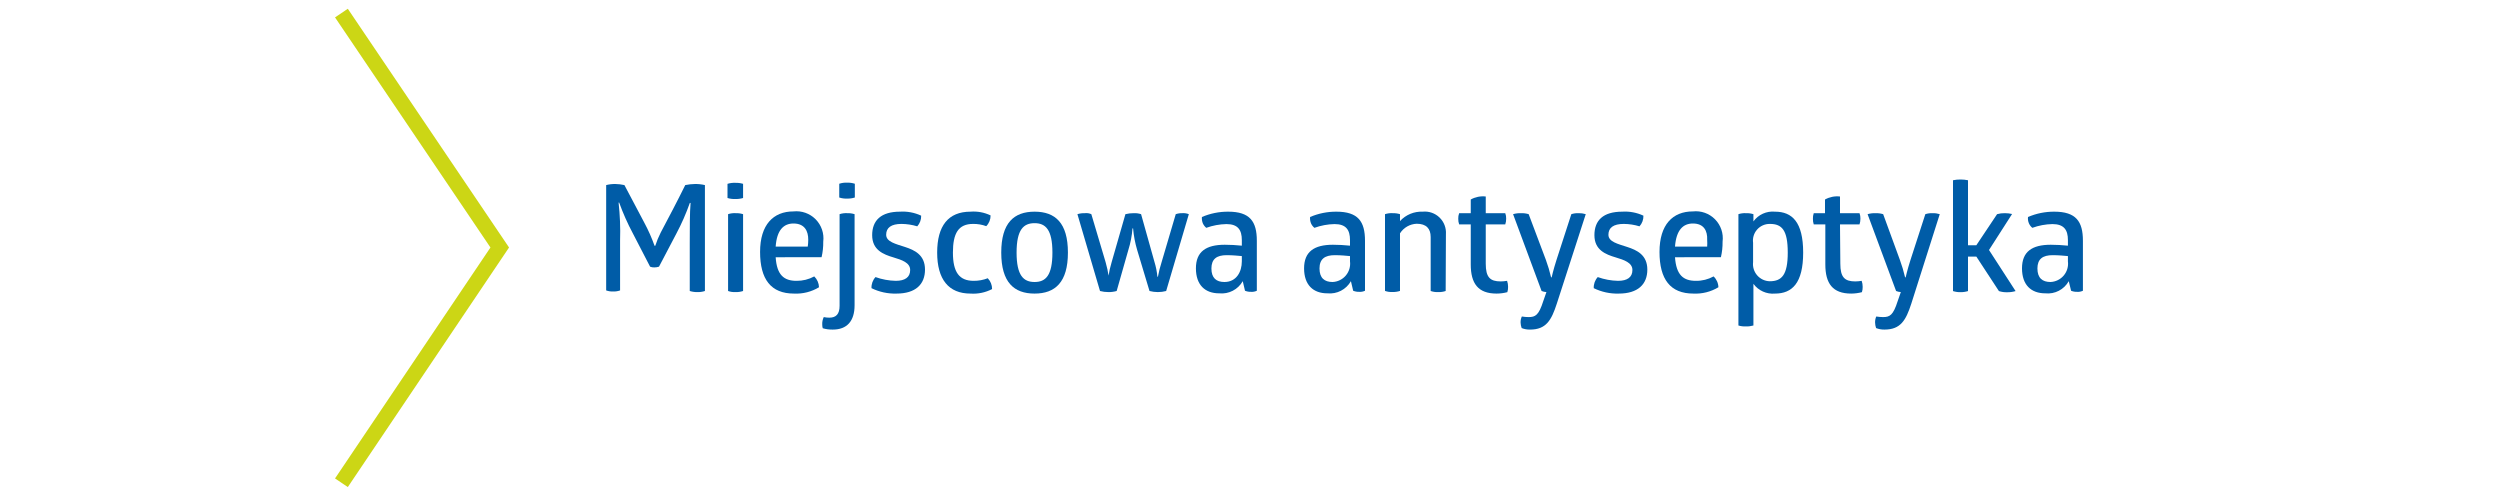
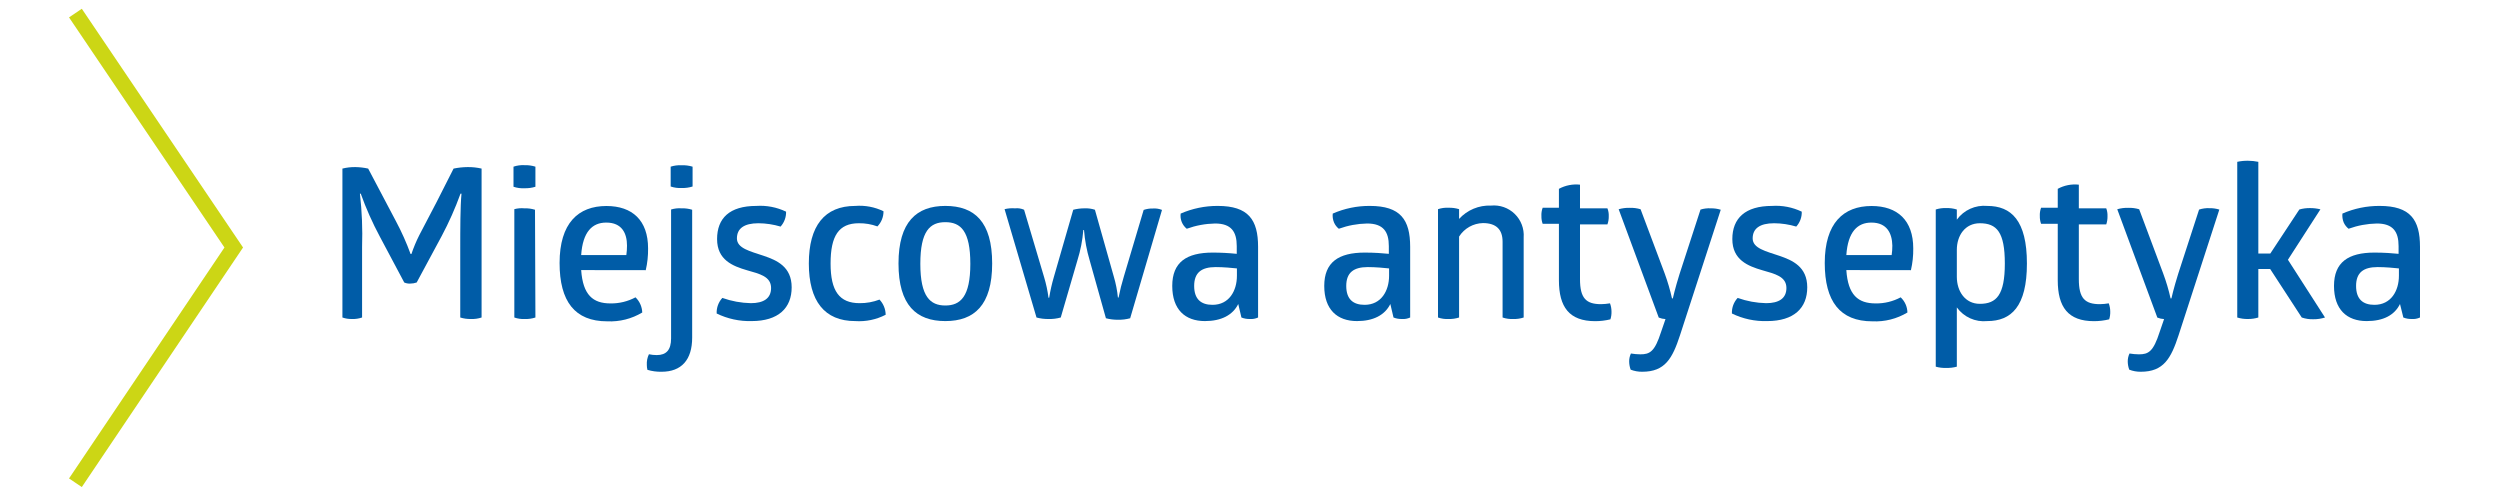
<svg xmlns="http://www.w3.org/2000/svg" id="Warstwa_1" data-name="Warstwa 1" viewBox="0 0 300 60">
  <defs>
    <style>.cls-1{fill:#005ca7;}.cls-2{fill:none;stroke:#ccd615;stroke-miterlimit:10;stroke-width:1.85px;}</style>
  </defs>
-   <path class="cls-1" d="M83.4,22.08a4.9,4.9,0,0,1,1.19.13V34.92a2.54,2.54,0,0,1-.9.13,2.81,2.81,0,0,1-.92-.13V29.16c0-1.77,0-3.73.1-4.81h-.09A26.78,26.78,0,0,1,81.18,28l-2.1,4a1.76,1.76,0,0,1-.56.09,1.18,1.18,0,0,1-.51-.09L75.94,28a28.09,28.09,0,0,1-1.64-3.69h-.07a31.5,31.5,0,0,1,.18,4.54v6a2.29,2.29,0,0,1-.86.13,2.21,2.21,0,0,1-.81-.13V22.21a4.17,4.17,0,0,1,1.1-.13,5.32,5.32,0,0,1,1.09.13l2.38,4.5a20.29,20.29,0,0,1,1.24,2.79h.08a11,11,0,0,1,.66-1.6c1-1.89,2-3.78,2.94-5.69A6.25,6.25,0,0,1,83.4,22.08Z" />
-   <path class="cls-1" d="M89.17,23.76a2.9,2.9,0,0,1-.93.12,2.72,2.72,0,0,1-.94-.12v-1.7a2.72,2.72,0,0,1,.94-.12,2.9,2.9,0,0,1,.93.12Zm0,11.16a2.54,2.54,0,0,1-.9.13,2.28,2.28,0,0,1-.9-.13V25.7a2.45,2.45,0,0,1,.9-.12,2.73,2.73,0,0,1,.9.12Z" />
-   <path class="cls-1" d="M93.08,30.87c.14,2.14,1,2.83,2.5,2.83a4.34,4.34,0,0,0,2.13-.53,1.89,1.89,0,0,1,.57,1.3,5.27,5.27,0,0,1-3,.76c-2.77,0-4.07-1.71-4.07-5s1.61-4.86,4-4.86A3.25,3.25,0,0,1,98.79,29a7.63,7.63,0,0,1-.2,1.86Zm2.14-4.05c-1.17,0-2,.77-2.14,2.77h3.85a5.56,5.56,0,0,0,.06-.81C97,27.72,96.55,26.82,95.22,26.82Z" />
-   <path class="cls-1" d="M100.75,25.7a2.45,2.45,0,0,1,.9-.12,2.73,2.73,0,0,1,.9.12V36.63c0,1.91-.92,2.92-2.61,2.92a3.94,3.94,0,0,1-1.21-.16,1.47,1.47,0,0,1-.06-.42,1.87,1.87,0,0,1,.18-.92,3.16,3.16,0,0,0,.67.07c.81,0,1.23-.43,1.23-1.42Zm1.83-2a2.7,2.7,0,0,1-.93.13,2.53,2.53,0,0,1-.94-.13V22.05a2.53,2.53,0,0,1,.94-.13,2.7,2.7,0,0,1,.93.13Z" />
-   <path class="cls-1" d="M108,25.4a5.2,5.2,0,0,1,2.54.48,1.82,1.82,0,0,1-.47,1.28,6.69,6.69,0,0,0-1.89-.29c-1.23,0-1.84.45-1.84,1.3s1.14,1.1,2.27,1.47,2.39.94,2.39,2.71-1.13,2.88-3.42,2.88a6.36,6.36,0,0,1-3-.65,1.84,1.84,0,0,1,.48-1.33,7.68,7.68,0,0,0,2.43.45c1.1,0,1.73-.42,1.73-1.3s-1-1.21-2-1.51c-1.22-.36-2.56-.89-2.56-2.67S105.73,25.4,108,25.4Z" />
-   <path class="cls-1" d="M114.35,30.31c0,2.36.76,3.39,2.49,3.39a4.56,4.56,0,0,0,1.69-.31,1.84,1.84,0,0,1,.52,1.3,4.88,4.88,0,0,1-2.59.54c-2.63,0-4-1.71-4-4.92s1.33-4.91,4-4.91a4.7,4.7,0,0,1,2.41.45,1.8,1.8,0,0,1-.52,1.29,4.37,4.37,0,0,0-1.58-.27C115,26.87,114.35,28,114.35,30.31Z" />
-   <path class="cls-1" d="M124.15,25.4c2.48,0,4,1.35,4,4.91s-1.53,4.92-4,4.92-4-1.35-4-4.92S121.68,25.4,124.15,25.4Zm0,1.38c-1.32,0-2.16.76-2.16,3.53s.84,3.53,2.16,3.53,2.14-.76,2.14-3.53S125.46,26.78,124.15,26.78Z" />
-   <path class="cls-1" d="M136.46,30a13,13,0,0,1-.49-2.59h-.07a11.7,11.7,0,0,1-.5,2.59L134,34.92a3.42,3.42,0,0,1-1,.13,3.82,3.82,0,0,1-1-.13l-2.71-9.22a2.8,2.8,0,0,1,.9-.12,1.47,1.47,0,0,1,.77.12l1.71,5.75a12.51,12.51,0,0,1,.38,1.76H133a13.29,13.29,0,0,1,.4-1.76l1.65-5.75a4.15,4.15,0,0,1,1-.12,2.52,2.52,0,0,1,.88.12l1.6,5.71a8.93,8.93,0,0,1,.36,1.8h.06a14.18,14.18,0,0,1,.45-1.78l1.69-5.73a2.25,2.25,0,0,1,.79-.12,1.79,1.79,0,0,1,.78.12l-2.72,9.22a3.77,3.77,0,0,1-1,.13,3.9,3.9,0,0,1-1-.13Z" />
-   <path class="cls-1" d="M147.38,25.4c2.61,0,3.44,1.17,3.44,3.49v6a1.38,1.38,0,0,1-.7.13,1.79,1.79,0,0,1-.72-.13l-.27-1.15a2.91,2.91,0,0,1-2.83,1.46c-1.69,0-2.79-1-2.79-3s1.21-2.83,3.46-2.83a20.32,20.32,0,0,1,2.05.11v-.67c0-1.22-.47-1.92-1.85-1.92a7.58,7.58,0,0,0-2.42.45,1.54,1.54,0,0,1-.41-.54,1.61,1.61,0,0,1-.11-.76A7.87,7.87,0,0,1,147.38,25.4Zm-.18,5.22c-1.2,0-1.83.46-1.83,1.6s.59,1.62,1.56,1.62c1.43,0,2.09-1.21,2.09-2.48v-.63C148.61,30.69,147.89,30.62,147.2,30.62Z" />
-   <path class="cls-1" d="M160.36,25.4c2.61,0,3.44,1.17,3.44,3.49v6a1.38,1.38,0,0,1-.7.13,1.79,1.79,0,0,1-.72-.13l-.27-1.15a2.91,2.91,0,0,1-2.83,1.46c-1.69,0-2.79-1-2.79-3s1.21-2.83,3.46-2.83a20.32,20.32,0,0,1,2.05.11v-.67c0-1.22-.47-1.92-1.85-1.92a7.5,7.5,0,0,0-2.42.45,1.42,1.42,0,0,1-.41-.54,1.61,1.61,0,0,1-.11-.76A7.87,7.87,0,0,1,160.36,25.4Zm-.18,5.22c-1.2,0-1.84.46-1.84,1.6s.6,1.62,1.57,1.62A2.2,2.2,0,0,0,162,31.36v-.63C161.59,30.69,160.87,30.62,160.18,30.62Z" />
-   <path class="cls-1" d="M173.48,34.92a2.47,2.47,0,0,1-.9.13,2.4,2.4,0,0,1-.9-.13V28.44c0-1-.52-1.59-1.67-1.59A2.49,2.49,0,0,0,168,28v6.91a2.57,2.57,0,0,1-.89.13,2.31,2.31,0,0,1-.91-.13V25.7a2.48,2.48,0,0,1,.91-.12,2.77,2.77,0,0,1,.89.12v.83a3.49,3.49,0,0,1,2.72-1.13,2.54,2.54,0,0,1,2.79,2.71Z" />
-   <path class="cls-1" d="M178.29,31.64c0,1.64.52,2.13,1.8,2.13a5.16,5.16,0,0,0,.76-.07,2.12,2.12,0,0,1,.12.72,1.91,1.91,0,0,1-.09.64,5.11,5.11,0,0,1-1.29.17c-2.22,0-3.1-1.21-3.1-3.5v-4.8H175.1a1.87,1.87,0,0,1-.11-.67,1.71,1.71,0,0,1,.11-.68h1.39V23.94a3,3,0,0,1,1.8-.36v2h2.34a1.65,1.65,0,0,1,.11.66,2,2,0,0,1-.11.69h-2.34Z" />
-   <path class="cls-1" d="M186.82,36.43c-.65,2-1.28,3.12-3.22,3.12a2.57,2.57,0,0,1-1-.18,2.09,2.09,0,0,1-.13-.67,1.62,1.62,0,0,1,.15-.72,5.19,5.19,0,0,0,.81.07c.81,0,1.22-.21,1.76-1.91l.38-1.09a1.85,1.85,0,0,1-.58-.13l-3.42-9.22a3.09,3.09,0,0,1,.94-.12,2.9,2.9,0,0,1,.93.12l2.06,5.47a17.51,17.51,0,0,1,.63,2.11h.07s.18-.84.58-2.09l1.78-5.49a2.52,2.52,0,0,1,.88-.12,2.72,2.72,0,0,1,.85.12Z" />
-   <path class="cls-1" d="M194.67,25.4a5.2,5.2,0,0,1,2.54.48,1.82,1.82,0,0,1-.47,1.28,6.6,6.6,0,0,0-1.89-.29c-1.23,0-1.84.45-1.84,1.3s1.14,1.1,2.27,1.47,2.4.94,2.4,2.71-1.14,2.88-3.43,2.88a6.36,6.36,0,0,1-3-.65,1.84,1.84,0,0,1,.48-1.33,7.7,7.7,0,0,0,2.44.45c1.09,0,1.72-.42,1.72-1.3s-1-1.21-2-1.51c-1.22-.36-2.56-.89-2.56-2.67S192.38,25.4,194.67,25.4Z" />
-   <path class="cls-1" d="M201,30.87c.15,2.14,1,2.83,2.51,2.83a4.28,4.28,0,0,0,2.12-.53,1.86,1.86,0,0,1,.58,1.3,5.31,5.31,0,0,1-3,.76c-2.77,0-4.07-1.71-4.07-5s1.6-4.86,4-4.86A3.24,3.24,0,0,1,206.71,29a7.63,7.63,0,0,1-.2,1.86Zm2.15-4.05c-1.17,0-2,.77-2.15,2.77h3.86a6,6,0,0,0,0-.81C204.91,27.72,204.48,26.82,203.15,26.82Z" />
-   <path class="cls-1" d="M213,25.4c2.05,0,3.38,1.24,3.38,4.91s-1.33,4.92-3.38,4.92a2.89,2.89,0,0,1-2.59-1.17v5a3,3,0,0,1-.92.11,2.65,2.65,0,0,1-.88-.11V25.7a2.45,2.45,0,0,1,.88-.12,2.79,2.79,0,0,1,.92.12v.87A2.86,2.86,0,0,1,213,25.4Zm-.63,1.47a2,2,0,0,0-2,2.27v2.31a2.06,2.06,0,0,0,2,2.3c1.44,0,2.16-.76,2.16-3.44S213.84,26.87,212.4,26.87Z" />
-   <path class="cls-1" d="M220.84,31.64c0,1.64.52,2.13,1.8,2.13a5.16,5.16,0,0,0,.76-.07,2.12,2.12,0,0,1,.12.72,1.91,1.91,0,0,1-.09.64,5.11,5.11,0,0,1-1.29.17c-2.22,0-3.1-1.21-3.1-3.5v-4.8h-1.39a2,2,0,0,1-.1-.67,1.86,1.86,0,0,1,.1-.68H219V23.94a3,3,0,0,1,1.8-.36v2h2.34a1.65,1.65,0,0,1,.11.66,2,2,0,0,1-.11.69h-2.34Z" />
-   <path class="cls-1" d="M229.36,36.43c-.65,2-1.28,3.12-3.23,3.12a2.63,2.63,0,0,1-1-.18,2.24,2.24,0,0,1-.12-.67,1.69,1.69,0,0,1,.14-.72,5.36,5.36,0,0,0,.81.07c.81,0,1.22-.21,1.76-1.91l.38-1.09a1.74,1.74,0,0,1-.57-.13l-3.42-9.22a3.05,3.05,0,0,1,.93-.12,3,3,0,0,1,.94.12l2,5.47a17.51,17.51,0,0,1,.63,2.11h.07s.18-.84.58-2.09l1.78-5.49a2.52,2.52,0,0,1,.88-.12,2.64,2.64,0,0,1,.85.12Z" />
-   <path class="cls-1" d="M239.65,25.7a3.18,3.18,0,0,1,.92-.12,3.83,3.83,0,0,1,.88.1L238.68,30l3.19,4.93a3.34,3.34,0,0,1-1,.14,2.92,2.92,0,0,1-1-.14l-2.71-4.14h-1v4.14a2.87,2.87,0,0,1-.89.13,2.78,2.78,0,0,1-.91-.13V21.63a4.13,4.13,0,0,1,.91-.09,4.52,4.52,0,0,1,.89.09v7.8h1Z" />
-   <path class="cls-1" d="M246.51,25.4c2.61,0,3.44,1.17,3.44,3.49v6a1.38,1.38,0,0,1-.7.13,1.74,1.74,0,0,1-.72-.13l-.28-1.15a2.88,2.88,0,0,1-2.82,1.46c-1.69,0-2.79-1-2.79-3s1.2-2.83,3.45-2.83a20.54,20.54,0,0,1,2.06.11v-.67c0-1.22-.47-1.92-1.86-1.92a7.48,7.48,0,0,0-2.41.45,1.42,1.42,0,0,1-.41-.54,1.48,1.48,0,0,1-.11-.76A7.87,7.87,0,0,1,246.51,25.4Zm-.18,5.22c-1.21,0-1.84.46-1.84,1.6s.6,1.62,1.57,1.62a2.2,2.2,0,0,0,2.09-2.48v-.63C247.73,30.69,247,30.62,246.33,30.62Z" />
-   <polyline class="cls-2" points="40.97 1.57 59.97 29.7 40.97 57.93" />
+   <path class="cls-1" d="M56.12,20.05a7,7,0,0,1,1.67.18V38.1a3.59,3.59,0,0,1-1.27.18,4,4,0,0,1-1.29-.18V30c0-2.48,0-5.24.15-6.76h-.12A39,39,0,0,1,53,28.33L50,33.9a2.34,2.34,0,0,1-.78.13,1.55,1.55,0,0,1-.71-.13l-2.91-5.47a38.08,38.08,0,0,1-2.31-5.19h-.1a43.16,43.16,0,0,1,.26,6.38V38.1a3.31,3.31,0,0,1-1.22.18,3.21,3.21,0,0,1-1.14-.18V20.23a6,6,0,0,1,1.55-.18,7.63,7.63,0,0,1,1.54.18l3.34,6.33a30.33,30.33,0,0,1,1.75,3.92h.1a17.43,17.43,0,0,1,.94-2.25c1.41-2.66,2.78-5.31,4.12-8A8.78,8.78,0,0,1,56.12,20.05Z" />
+   <path class="cls-1" d="M64.25,22.41a4,4,0,0,1-1.32.18,3.51,3.51,0,0,1-1.31-.18V20a3.51,3.51,0,0,1,1.31-.18,4,4,0,0,1,1.32.18Zm0,15.69a3.59,3.59,0,0,1-1.27.18,3.24,3.24,0,0,1-1.26-.18v-13A3.41,3.41,0,0,1,62.93,25a3.78,3.78,0,0,1,1.27.17Z" />
+   <path class="cls-1" d="M69.74,32.41c.21,3,1.42,4,3.52,4a6.17,6.17,0,0,0,3-.73,2.65,2.65,0,0,1,.81,1.82,7.47,7.47,0,0,1-4.2,1.06c-3.9,0-5.72-2.4-5.72-7,0-4.79,2.25-6.84,5.62-6.84,3.11,0,5,1.72,5,5.09a10.83,10.83,0,0,1-.28,2.61Zm3-5.7c-1.65,0-2.81,1.09-3,3.9h5.42a7.84,7.84,0,0,0,.08-1.14C75.24,28,74.63,26.71,72.76,26.71Z" />
+   <path class="cls-1" d="M80.53,25.14A3.41,3.41,0,0,1,81.79,25a3.78,3.78,0,0,1,1.27.17V40.51c0,2.68-1.29,4.1-3.67,4.1a5.49,5.49,0,0,1-1.7-.23,2.38,2.38,0,0,1-.07-.58,2.61,2.61,0,0,1,.25-1.29,4.4,4.4,0,0,0,.94.1c1.14,0,1.72-.61,1.72-2Zm2.58-2.76a3.88,3.88,0,0,1-1.32.18,3.51,3.51,0,0,1-1.31-.18V20a3.7,3.7,0,0,1,1.31-.17,4.09,4.09,0,0,1,1.32.17Z" />
+   <path class="cls-1" d="M90.76,24.71a7.15,7.15,0,0,1,3.57.69,2.57,2.57,0,0,1-.66,1.79,9.54,9.54,0,0,0-2.66-.4c-1.72,0-2.58.63-2.58,1.82s1.59,1.54,3.19,2.08S95,32,95,34.48s-1.59,4.05-4.81,4.05A9,9,0,0,1,86,37.62a2.6,2.6,0,0,1,.68-1.87,10.88,10.88,0,0,0,3.42.63c1.54,0,2.43-.58,2.43-1.82,0-1.39-1.39-1.7-2.89-2.13-1.72-.5-3.59-1.24-3.59-3.74S87.54,24.71,90.76,24.71Z" />
+   <path class="cls-1" d="M99.67,31.62c0,3.32,1.06,4.76,3.49,4.76a6.47,6.47,0,0,0,2.38-.43,2.7,2.7,0,0,1,.74,1.82,6.91,6.91,0,0,1-3.65.76c-3.69,0-5.57-2.4-5.57-6.91s1.88-6.91,5.57-6.91a6.57,6.57,0,0,1,3.39.64,2.56,2.56,0,0,1-.73,1.82,6.19,6.19,0,0,0-2.23-.38C100.63,26.79,99.67,28.33,99.67,31.62Z" />
+   <path class="cls-1" d="M113.44,24.71c3.5,0,5.62,1.9,5.62,6.91s-2.15,6.91-5.62,6.91-5.62-1.9-5.62-6.91S110,24.71,113.44,24.71Zm0,1.95c-1.84,0-3,1.06-3,5s1.19,5,3,5,3-1.06,3-5S115.29,26.66,113.44,26.66Z" />
+   <path class="cls-1" d="M130.76,31.24a17.57,17.57,0,0,1-.68-3.64H130a16.52,16.52,0,0,1-.71,3.64l-2,6.86a4.83,4.83,0,0,1-1.45.18,5.12,5.12,0,0,1-1.46-.18l-3.83-13A4,4,0,0,1,121.8,25a2.09,2.09,0,0,1,1.09.17l2.4,8.08a15.15,15.15,0,0,1,.53,2.48h.08a20.27,20.27,0,0,1,.56-2.48l2.33-8.08a5.54,5.54,0,0,1,1.36-.17,3.47,3.47,0,0,1,1.24.17l2.26,8a13.69,13.69,0,0,1,.5,2.53h.08a24.77,24.77,0,0,1,.63-2.51l2.38-8a3.15,3.15,0,0,1,1.11-.17,2.43,2.43,0,0,1,1.09.17l-3.82,13a5.07,5.07,0,0,1-1.44.18,5.43,5.43,0,0,1-1.47-.18Z" />
+   <path class="cls-1" d="M146.13,24.71c3.67,0,4.84,1.65,4.84,4.91V38.1a2,2,0,0,1-1,.18,2.55,2.55,0,0,1-1-.18l-.38-1.62c-.66,1.34-2.05,2.05-4,2.05-2.38,0-3.92-1.39-3.92-4.22s1.69-4,4.86-4a28.62,28.62,0,0,1,2.88.15v-.93c0-1.72-.65-2.71-2.6-2.71a10.6,10.6,0,0,0-3.4.63,2,2,0,0,1-.73-1.82A11,11,0,0,1,146.13,24.71Zm-.25,7.34c-1.7,0-2.58.66-2.58,2.26s.83,2.27,2.2,2.27c2,0,2.93-1.69,2.93-3.49v-.88C147.85,32.15,146.84,32.05,145.88,32.05Z" />
+   <path class="cls-1" d="M164.38,24.71c3.68,0,4.84,1.65,4.84,4.91V38.1a2,2,0,0,1-1,.18,2.55,2.55,0,0,1-1-.18l-.38-1.62c-.66,1.34-2.05,2.05-4,2.05-2.38,0-3.93-1.39-3.93-4.22s1.7-4,4.86-4c1.14,0,2.23.08,2.89.15v-.93c0-1.72-.66-2.71-2.61-2.71a10.58,10.58,0,0,0-3.39.63,1.9,1.9,0,0,1-.58-.76,2.14,2.14,0,0,1-.15-1.06A10.89,10.89,0,0,1,164.38,24.71Zm-.25,7.34c-1.69,0-2.58.66-2.58,2.26s.83,2.27,2.2,2.27c2,0,2.94-1.69,2.94-3.49v-.88C166.11,32.15,165.09,32.05,164.13,32.05Z" />
+   <path class="cls-1" d="M182.84,38.1a3.56,3.56,0,0,1-1.26.18,3.39,3.39,0,0,1-1.27-.18V29c0-1.42-.73-2.23-2.35-2.23a3.48,3.48,0,0,0-2.87,1.62V38.1a3.7,3.7,0,0,1-1.26.18,3.27,3.27,0,0,1-1.27-.18v-13a3.44,3.44,0,0,1,1.27-.17,3.89,3.89,0,0,1,1.26.17v1.17a4.92,4.92,0,0,1,3.83-1.6,3.58,3.58,0,0,1,3.92,3.82Z" />
+   <path class="cls-1" d="M189.6,33.5c0,2.3.74,3,2.53,3a7.1,7.1,0,0,0,1.07-.1,2.87,2.87,0,0,1,.18,1,2.74,2.74,0,0,1-.13.92,7.67,7.67,0,0,1-1.82.22c-3.12,0-4.36-1.69-4.36-4.91V26.86h-1.95a2.56,2.56,0,0,1-.15-.93,2.46,2.46,0,0,1,.15-1h1.95V22.66a4.33,4.33,0,0,1,2.53-.5V25h3.29a2.25,2.25,0,0,1,.16.93,2.69,2.69,0,0,1-.16,1H189.6Z" />
+   <path class="cls-1" d="M201.6,40.23c-.91,2.78-1.79,4.38-4.53,4.38a3.71,3.71,0,0,1-1.39-.25,2.94,2.94,0,0,1-.18-.94,2.21,2.21,0,0,1,.21-1,7.18,7.18,0,0,0,1.13.1c1.14,0,1.73-.31,2.49-2.69l.53-1.54a2.47,2.47,0,0,1-.81-.18l-4.81-13a4.29,4.29,0,0,1,1.31-.17,4.09,4.09,0,0,1,1.32.17l2.89,7.7a23.53,23.53,0,0,1,.88,3h.1s.26-1.19.81-2.94l2.51-7.72A3.47,3.47,0,0,1,205.3,25a3.75,3.75,0,0,1,1.19.17Z" />
+   <path class="cls-1" d="M212.64,24.71a7.15,7.15,0,0,1,3.57.69,2.52,2.52,0,0,1-.66,1.79,9.43,9.43,0,0,0-2.65-.4c-1.72,0-2.58.63-2.58,1.82s1.59,1.54,3.18,2.08,3.37,1.31,3.37,3.79-1.59,4.05-4.81,4.05a9,9,0,0,1-4.23-.91,2.57,2.57,0,0,1,.69-1.87,10.8,10.8,0,0,0,3.42.63c1.54,0,2.43-.58,2.43-1.82,0-1.39-1.4-1.7-2.89-2.13-1.72-.5-3.6-1.24-3.6-3.74S209.43,24.71,212.64,24.71Z" />
+   <path class="cls-1" d="M221.56,32.41c.2,3,1.41,4,3.52,4a6.15,6.15,0,0,0,3-.73,2.56,2.56,0,0,1,.81,1.82,7.47,7.47,0,0,1-4.2,1.06c-3.9,0-5.72-2.4-5.72-7,0-4.79,2.25-6.84,5.62-6.84,3.11,0,5,1.72,5,5.09a10.83,10.83,0,0,1-.28,2.61Zm3-5.7c-1.65,0-2.81,1.09-3,3.9H227a7.84,7.84,0,0,0,.08-1.14C227.05,28,226.44,26.71,224.57,26.71Z" />
+   <path class="cls-1" d="M238.47,24.71c2.88,0,4.76,1.75,4.76,6.91s-1.88,6.91-4.76,6.91a4,4,0,0,1-3.65-1.64V44a4.31,4.31,0,0,1-1.29.15,4,4,0,0,1-1.24-.15V25.14a3.54,3.54,0,0,1,1.24-.17,3.84,3.84,0,0,1,1.29.17v1.22A4.05,4.05,0,0,1,238.47,24.71Zm-.89,2.08c-1.77,0-2.76,1.47-2.76,3.19v3.24c0,1.74,1,3.24,2.76,3.24,2,0,3-1.07,3-4.84S239.61,26.79,237.58,26.79Z" />
+   <path class="cls-1" d="M249.46,33.5c0,2.3.73,3,2.53,3a6.89,6.89,0,0,0,1.06-.1,2.87,2.87,0,0,1,.18,1,2.74,2.74,0,0,1-.13.92,7.6,7.6,0,0,1-1.82.22c-3.11,0-4.35-1.69-4.35-4.91V26.86h-2a2.56,2.56,0,0,1-.15-.93,2.46,2.46,0,0,1,.15-1h2V22.66a4.29,4.29,0,0,1,2.53-.5V25h3.29a2.37,2.37,0,0,1,.15.93,2.85,2.85,0,0,1-.15,1h-3.29Z" />
+   <path class="cls-1" d="M261.43,40.23c-.91,2.78-1.79,4.38-4.53,4.38a3.71,3.71,0,0,1-1.39-.25,2.94,2.94,0,0,1-.18-.94,2.21,2.21,0,0,1,.21-1,7.18,7.18,0,0,0,1.13.1c1.14,0,1.73-.31,2.49-2.69l.53-1.54a2.47,2.47,0,0,1-.81-.18l-4.81-13a4.29,4.29,0,0,1,1.31-.17,4.17,4.17,0,0,1,1.32.17l2.88,7.7a22.76,22.76,0,0,1,.89,3h.1s.26-1.19.81-2.94l2.51-7.72a3.47,3.47,0,0,1,1.24-.17,3.75,3.75,0,0,1,1.19.17Z" />
+   <path class="cls-1" d="M275.92,25.14a4.38,4.38,0,0,1,1.29-.17,5,5,0,0,1,1.24.15l-3.9,6.05L279,38.1a4.42,4.42,0,0,1-1.42.21,3.91,3.91,0,0,1-1.37-.21l-3.79-5.82H271V38.1a4.09,4.09,0,0,1-1.24.18,4,4,0,0,1-1.29-.18V19.42a5.63,5.63,0,0,1,1.29-.13,6.12,6.12,0,0,1,1.24.13v11h1.44Z" />
+   <path class="cls-1" d="M285.56,24.71c3.67,0,4.84,1.65,4.84,4.91V38.1a2,2,0,0,1-1,.18,2.55,2.55,0,0,1-1-.18L288,36.48c-.66,1.34-2,2.05-4,2.05-2.38,0-3.92-1.39-3.92-4.22s1.7-4,4.86-4c1.14,0,2.23.08,2.89.15v-.93c0-1.72-.66-2.71-2.61-2.71a10.58,10.58,0,0,0-3.39.63,2,2,0,0,1-.59-.76,2.28,2.28,0,0,1-.15-1.06A11,11,0,0,1,285.56,24.71Zm-.25,7.34c-1.7,0-2.58.66-2.58,2.26s.83,2.27,2.2,2.27c2,0,2.94-1.69,2.94-3.49v-.88C287.28,32.15,286.27,32.05,285.31,32.05Z" />
+   <polyline class="cls-2" points="9.05 1.57 28.05 29.7 9.05 57.93" />
</svg>
